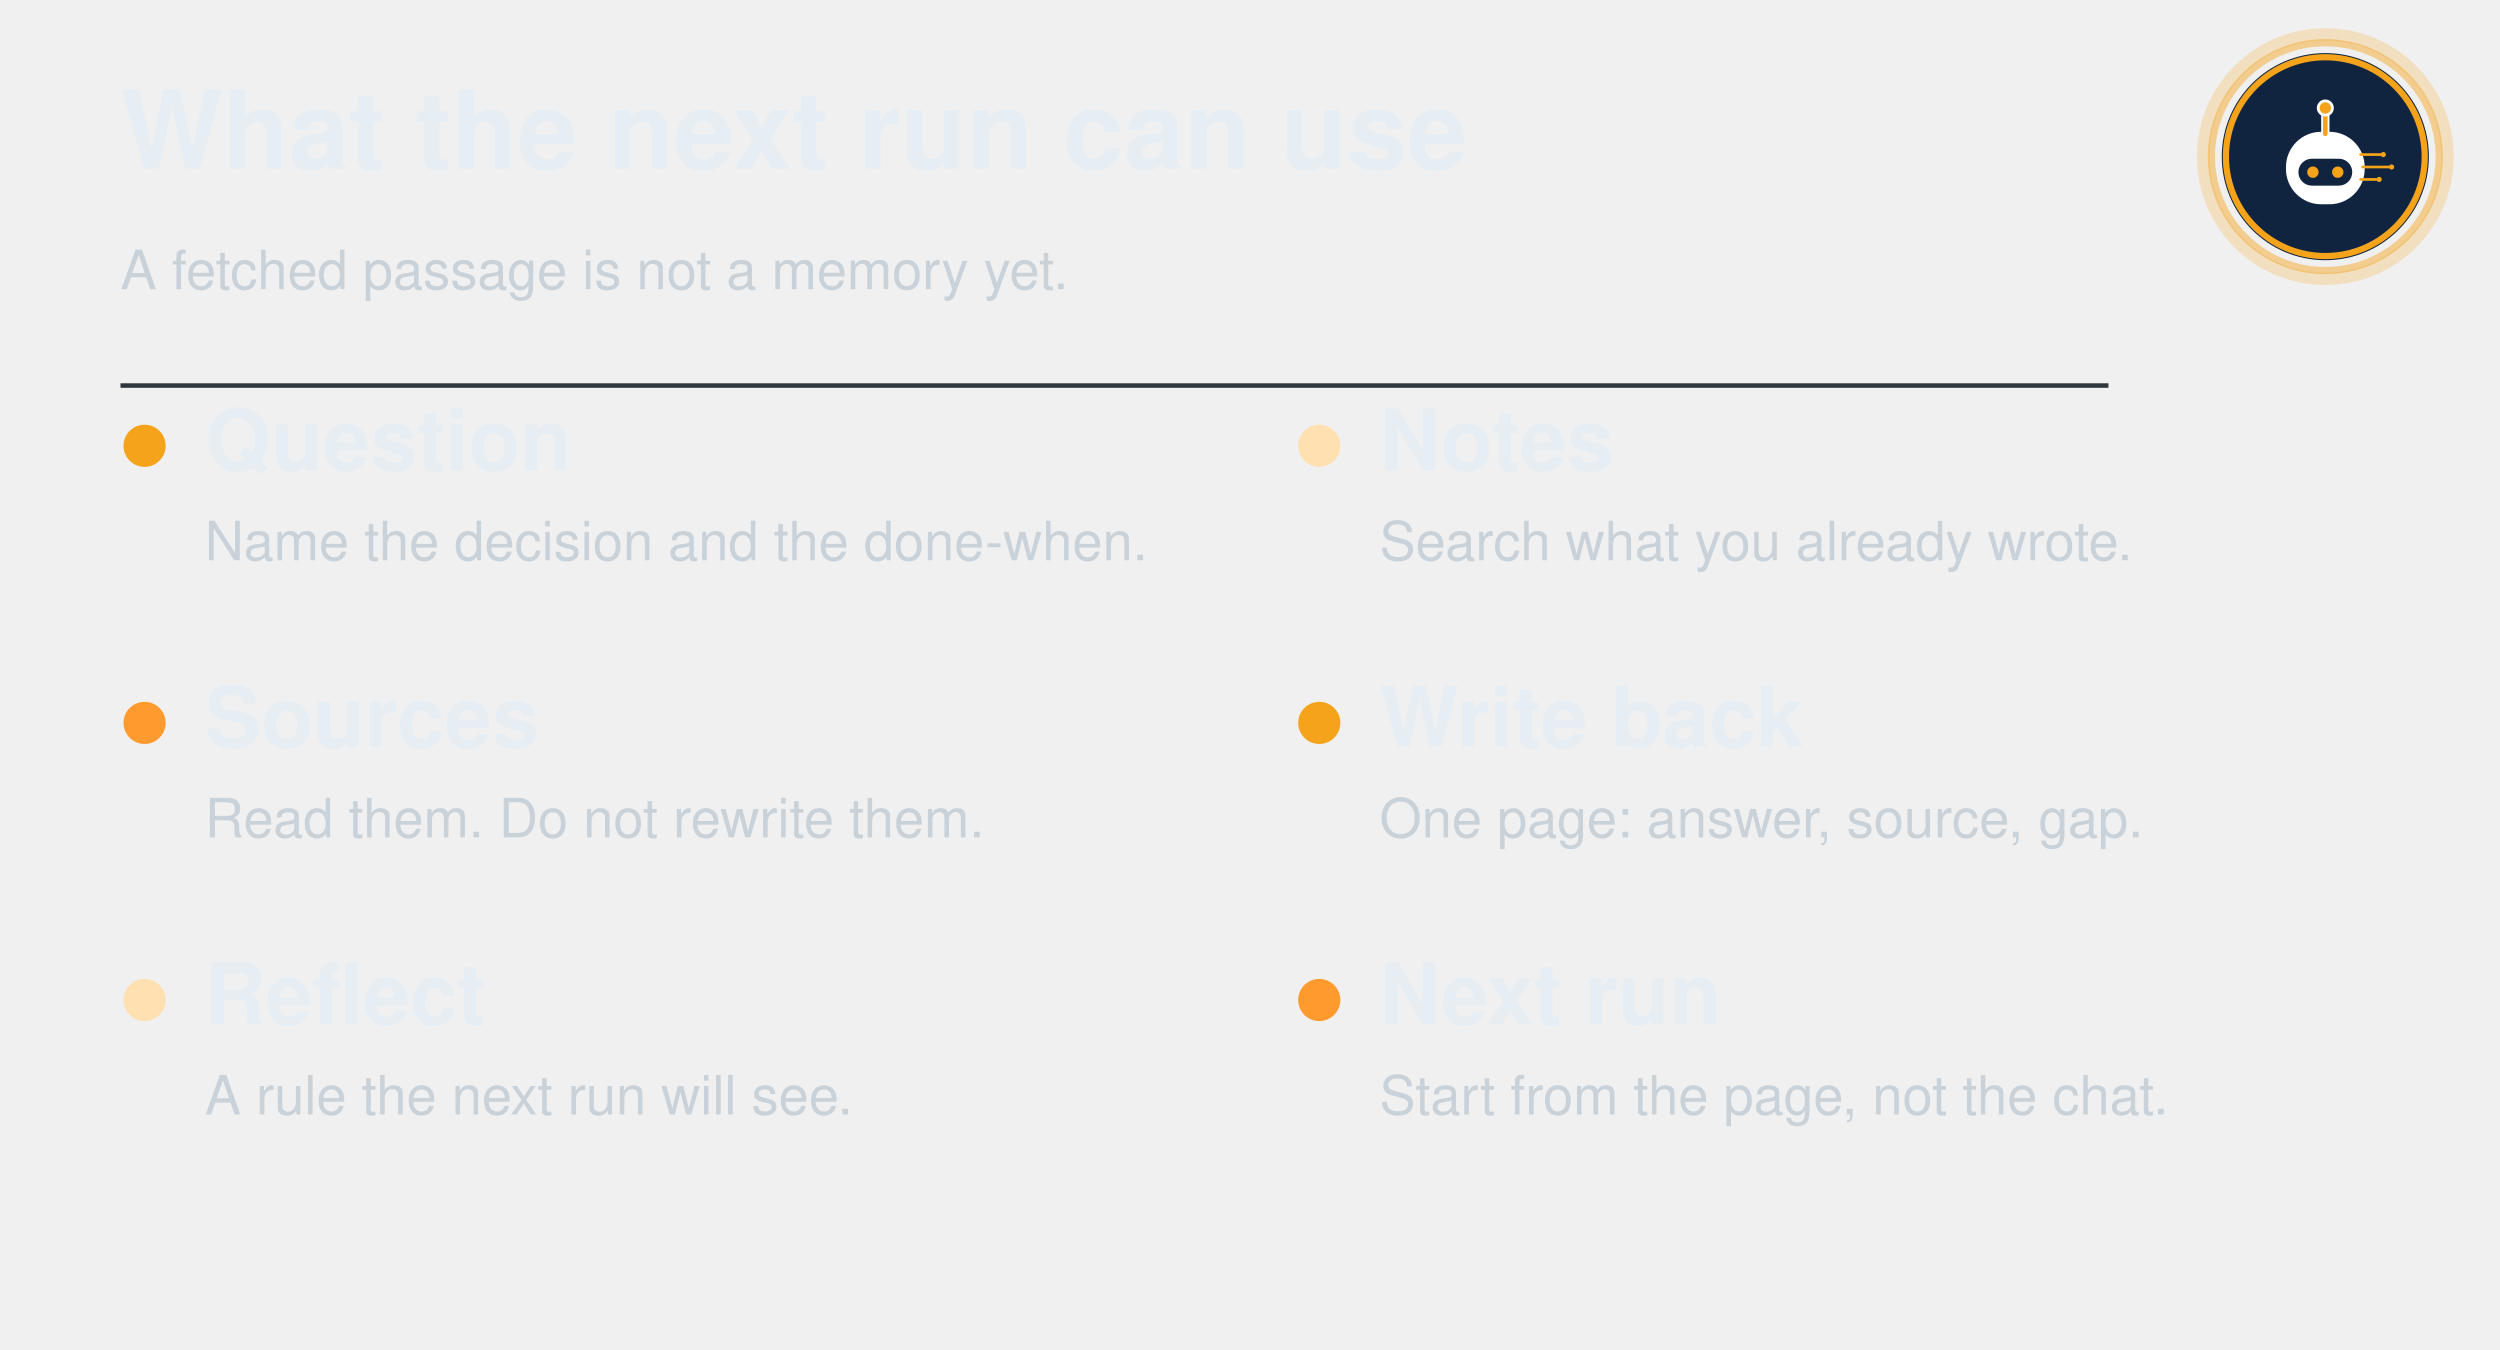
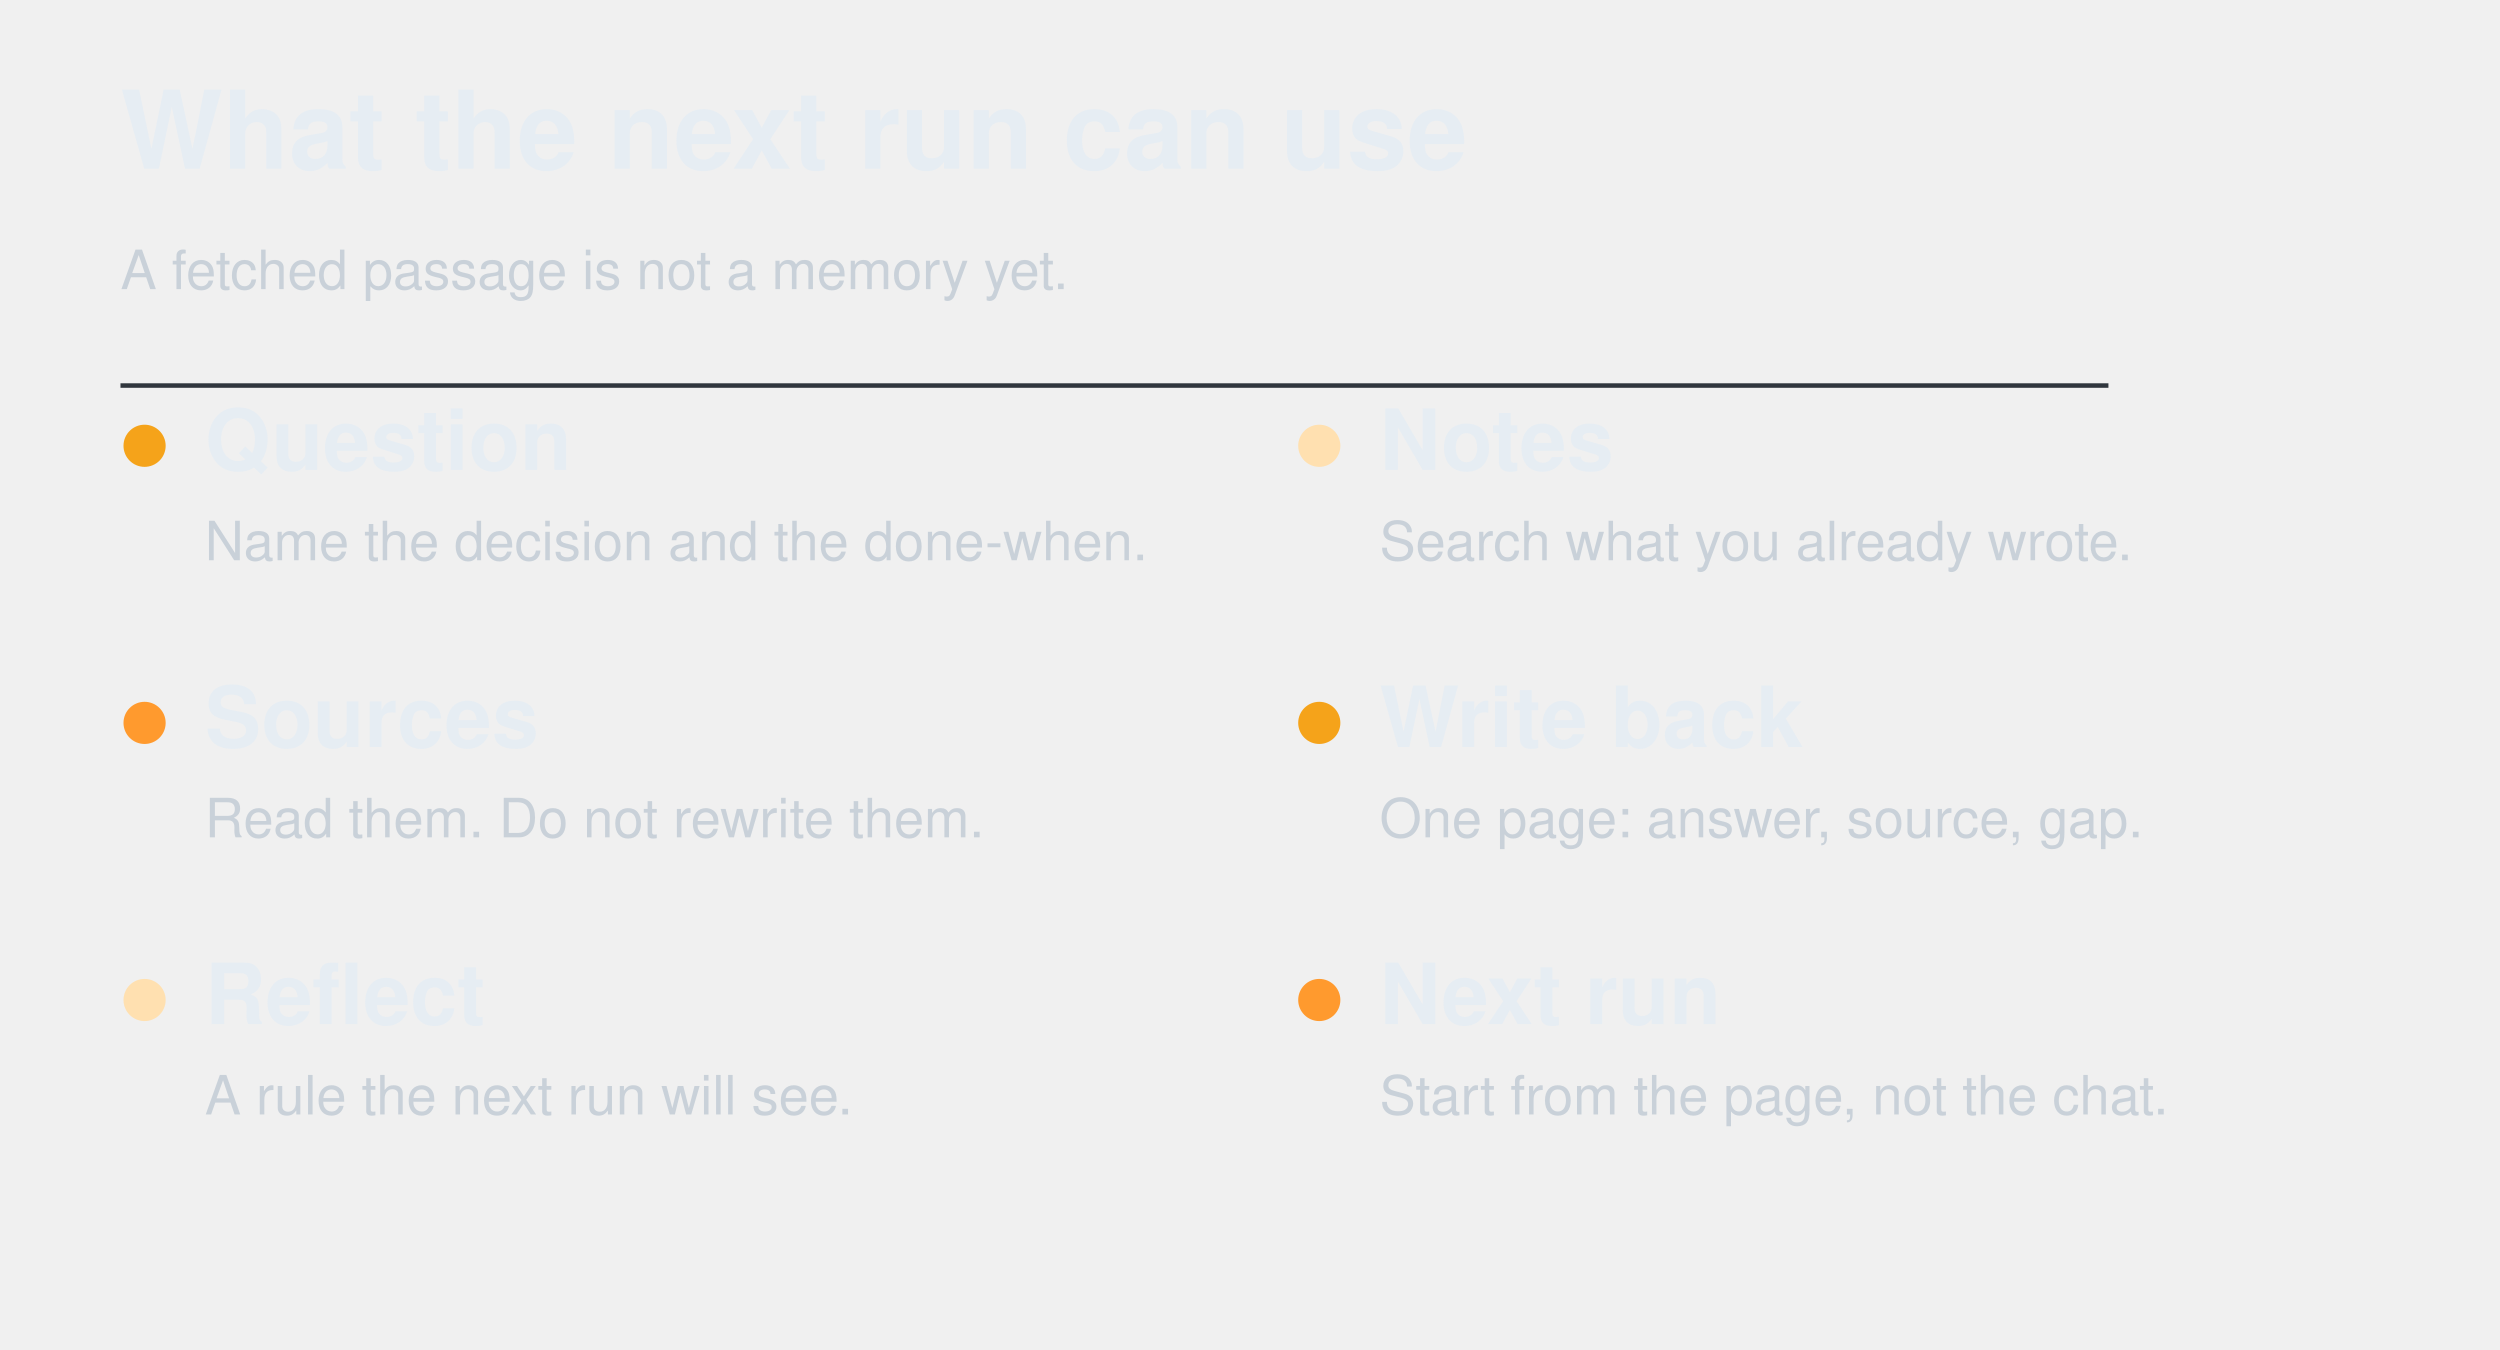
<svg xmlns="http://www.w3.org/2000/svg" width="830" height="448" viewBox="0 0 830 448" role="img" aria-labelledby="title desc">
  <defs>
    <linearGradient id="knowledge-flow-dark-bar" x1="0" y1="0" x2="1" y2="0">
      <stop offset="0" stop-color="#F5A31A" />
      <stop offset="1" stop-color="#FFE0B0" />
    </linearGradient>
  </defs>
  <text x="40" y="56" fill="#E6EDF3" font-family="Segoe UI, Helvetica, Arial, sans-serif" font-size="36" font-weight="600" text-anchor="start">What the next run can use</text>
-   <g transform="translate(728.00,8.00) scale(0.3438)">
-     <circle cx="128" cy="128" r="118" fill="none" stroke="#F5A31A" stroke-opacity="0.22" stroke-width="12" />
-     <circle cx="128" cy="128" r="110" fill="none" stroke="#F5A31A" stroke-opacity="0.45" stroke-width="7" />
-     <circle cx="128" cy="128" r="100" fill="#10243F" />
-     <circle cx="128" cy="128" r="96" fill="none" stroke="#F5A31A" stroke-width="6" />
-     <g transform="translate(128,138)">
-       <rect x="-38" y="-34" width="76" height="70" rx="34" fill="#FFFFFF" />
-       <line x1="0" y1="-32" x2="0" y2="-50" stroke="#FFFFFF" stroke-width="8" stroke-linecap="round" />
-       <line x1="0" y1="-32" x2="0" y2="-50" stroke="#F5A31A" stroke-width="4.4" stroke-linecap="round" />
-       <circle cx="0" cy="-57" r="8.2" fill="#FFFFFF" />
-       <circle cx="0" cy="-57" r="5.5" fill="#F5A31A" />
-       <rect x="-26" y="-8" width="52" height="26" rx="13" fill="#10243F" />
-       <circle cx="-12" cy="5" r="5.5" fill="#F5A31A" />
-       <circle cx="12" cy="5" r="5.5" fill="#F5A31A" />
-       <g fill="none" stroke="#F5A31A" stroke-width="2.6" stroke-linecap="round">
-         <path d="M 34,-12 H 54" />
-         <path d="M 36,0 H 62" />
-         <path d="M 34,12 H 50" />
-       </g>
-       <g fill="#F5A31A">
-         <circle cx="56" cy="-12" r="2.5" />
-         <circle cx="64" cy="0" r="2.5" />
-         <circle cx="52" cy="12" r="2.5" />
-       </g>
-     </g>
-   </g>
  <text x="40" y="96" fill="#C9D1D9" font-family="Segoe UI, Helvetica, Arial, sans-serif" font-size="18" font-weight="400" text-anchor="start">A fetched passage is not a memory yet.</text>
  <line x1="40" y1="128" x2="700" y2="128" stroke="#30363D" stroke-width="1.5" />
  <circle cx="48" cy="148" r="7" fill="#F5A31A" />
  <text x="68" y="156" fill="#E6EDF3" font-family="Segoe UI, Helvetica, Arial, sans-serif" font-size="28" font-weight="600" text-anchor="start">Question</text>
  <text x="68" y="186" fill="#C9D1D9" font-family="Segoe UI, Helvetica, Arial, sans-serif" font-size="18" font-weight="400" text-anchor="start">Name the decision and the done-when.</text>
  <circle cx="438" cy="148" r="7" fill="#FFE0B0" />
  <text x="458" y="156" fill="#E6EDF3" font-family="Segoe UI, Helvetica, Arial, sans-serif" font-size="28" font-weight="600" text-anchor="start">Notes</text>
  <text x="458" y="186" fill="#C9D1D9" font-family="Segoe UI, Helvetica, Arial, sans-serif" font-size="18" font-weight="400" text-anchor="start">Search what you already wrote.</text>
  <circle cx="48" cy="240" r="7" fill="#FF9A2E" />
  <text x="68" y="248" fill="#E6EDF3" font-family="Segoe UI, Helvetica, Arial, sans-serif" font-size="28" font-weight="600" text-anchor="start">Sources</text>
  <text x="68" y="278" fill="#C9D1D9" font-family="Segoe UI, Helvetica, Arial, sans-serif" font-size="18" font-weight="400" text-anchor="start">Read them. Do not rewrite them.</text>
  <circle cx="438" cy="240" r="7" fill="#F5A31A" />
  <text x="458" y="248" fill="#E6EDF3" font-family="Segoe UI, Helvetica, Arial, sans-serif" font-size="28" font-weight="600" text-anchor="start">Write back</text>
  <text x="458" y="278" fill="#C9D1D9" font-family="Segoe UI, Helvetica, Arial, sans-serif" font-size="18" font-weight="400" text-anchor="start">One page: answer, source, gap.</text>
  <circle cx="48" cy="332" r="7" fill="#FFE0B0" />
  <text x="68" y="340" fill="#E6EDF3" font-family="Segoe UI, Helvetica, Arial, sans-serif" font-size="28" font-weight="600" text-anchor="start">Reflect</text>
  <text x="68" y="370" fill="#C9D1D9" font-family="Segoe UI, Helvetica, Arial, sans-serif" font-size="18" font-weight="400" text-anchor="start">A rule the next run will see.</text>
  <circle cx="438" cy="332" r="7" fill="#FF9A2E" />
  <text x="458" y="340" fill="#E6EDF3" font-family="Segoe UI, Helvetica, Arial, sans-serif" font-size="28" font-weight="600" text-anchor="start">Next run</text>
  <text x="458" y="370" fill="#C9D1D9" font-family="Segoe UI, Helvetica, Arial, sans-serif" font-size="18" font-weight="400" text-anchor="start">Start from the page, not the chat.</text>
</svg>
